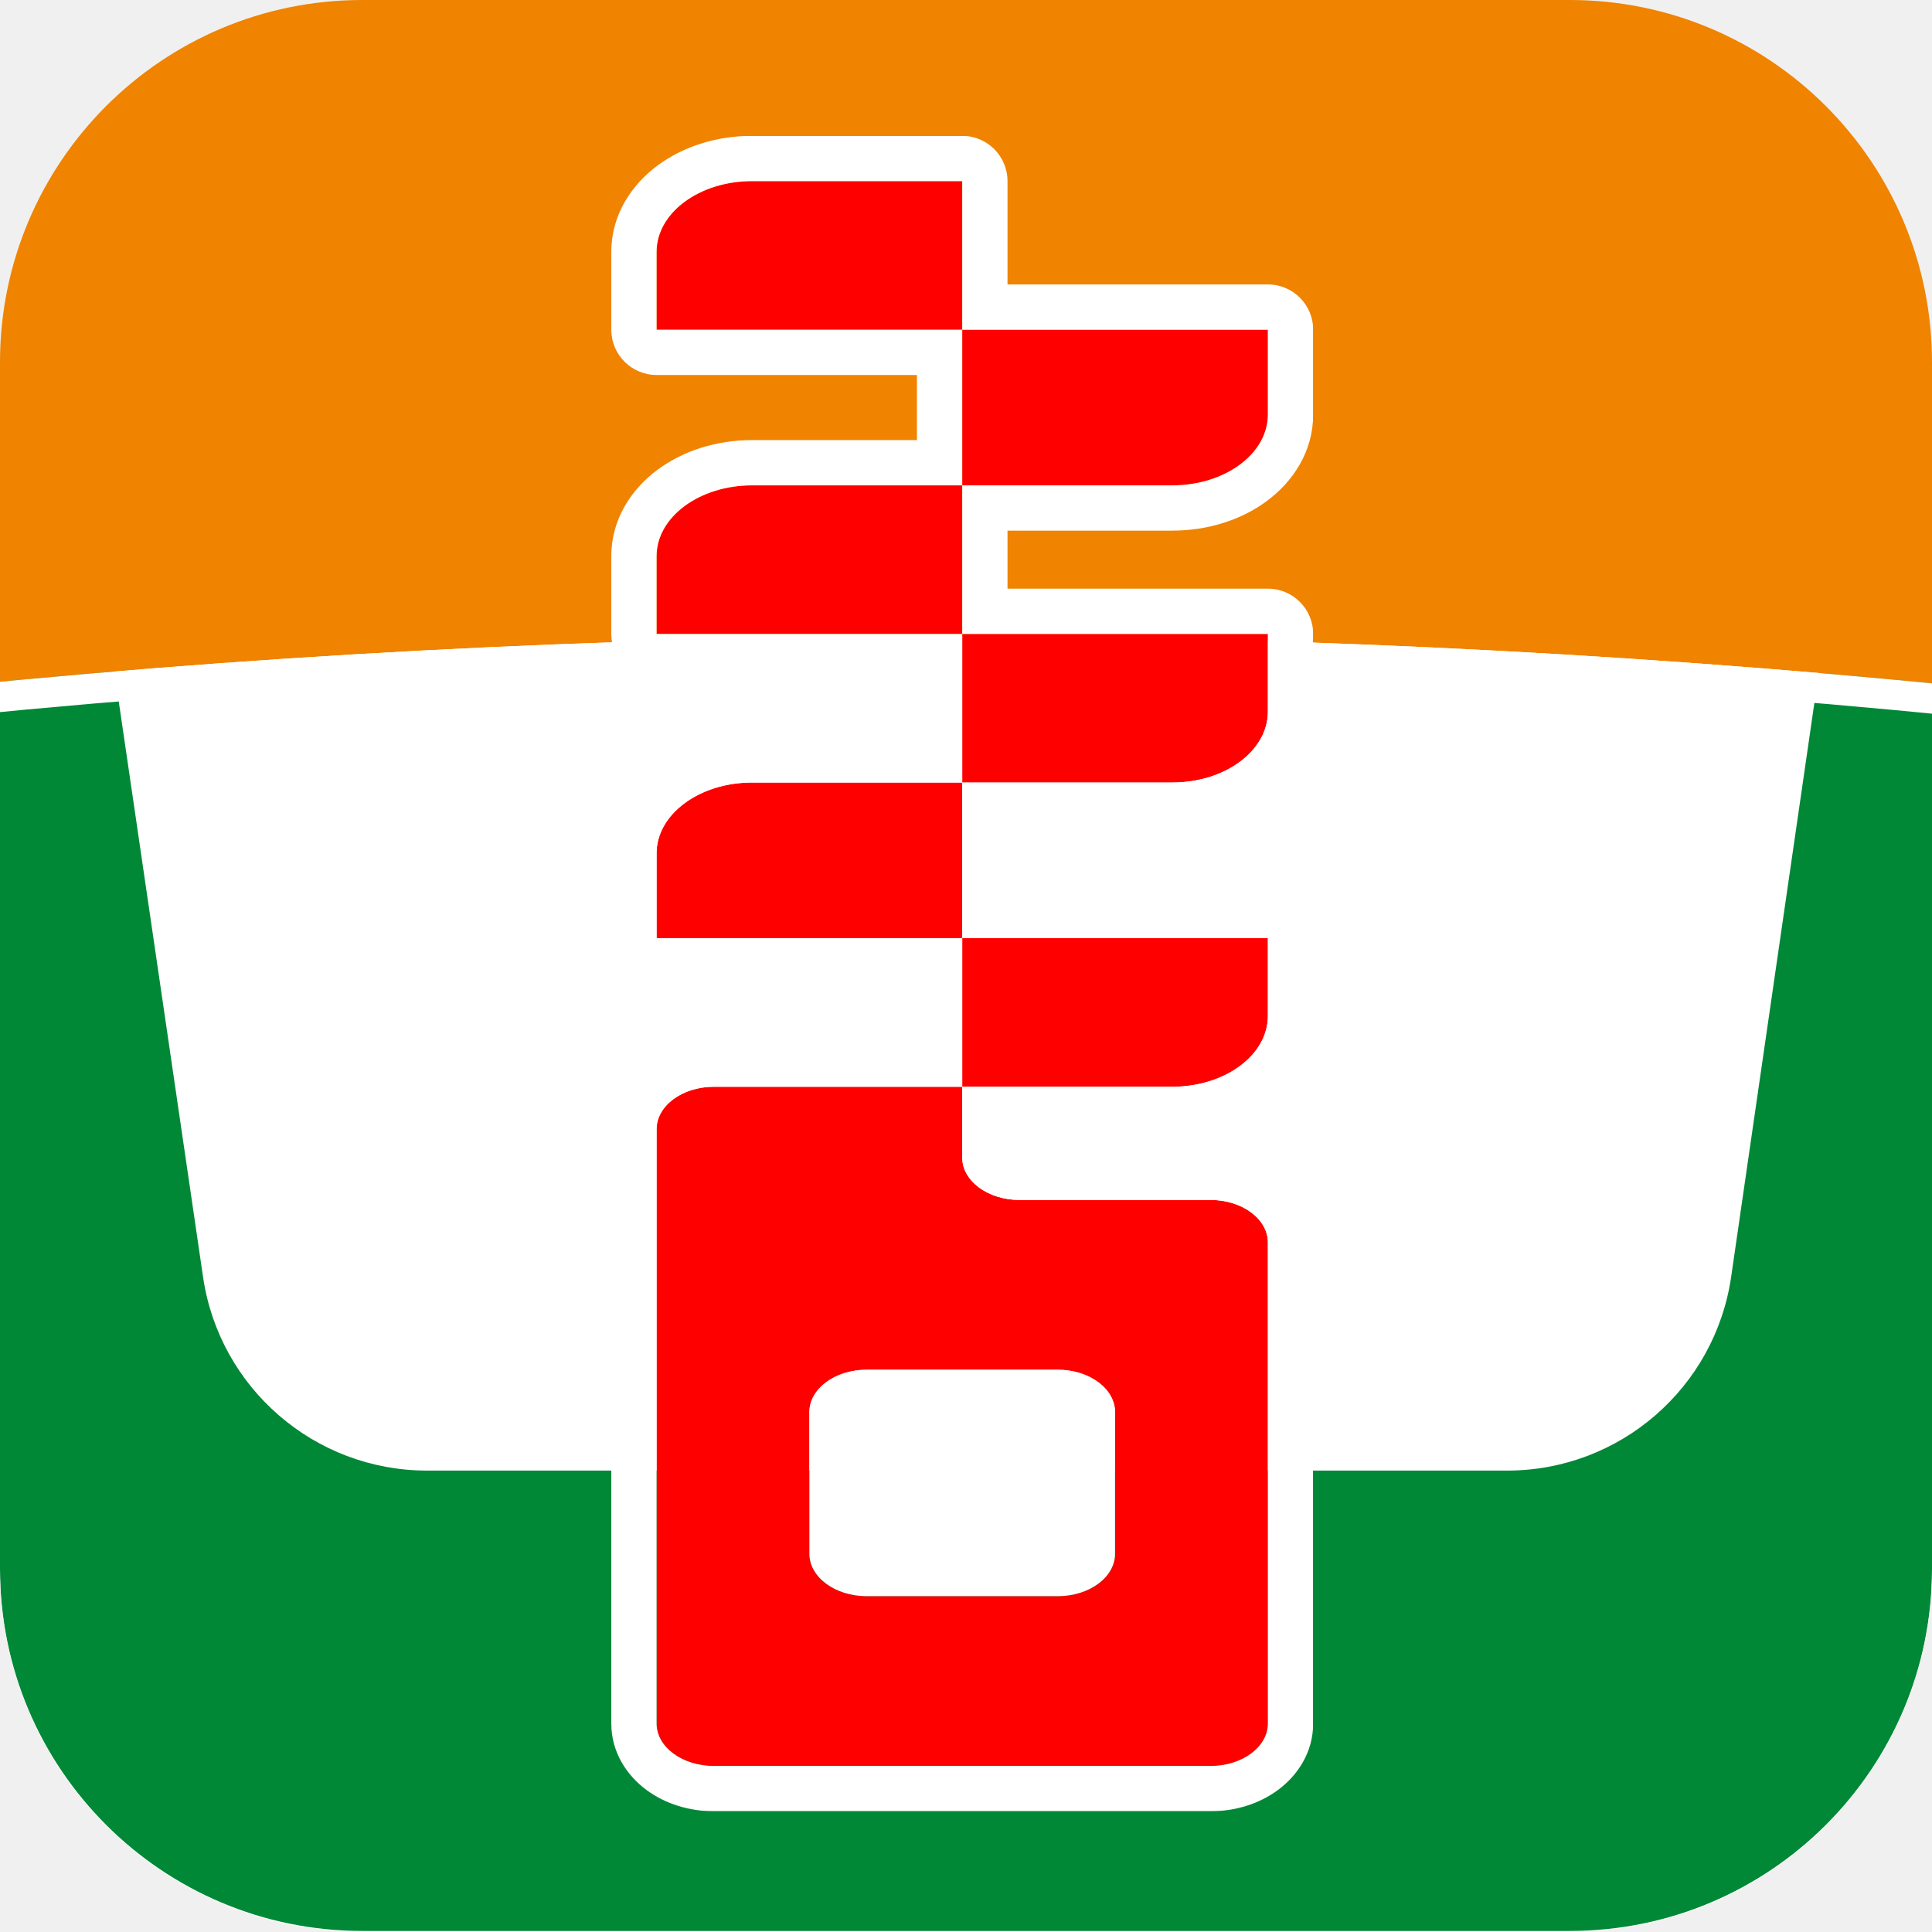
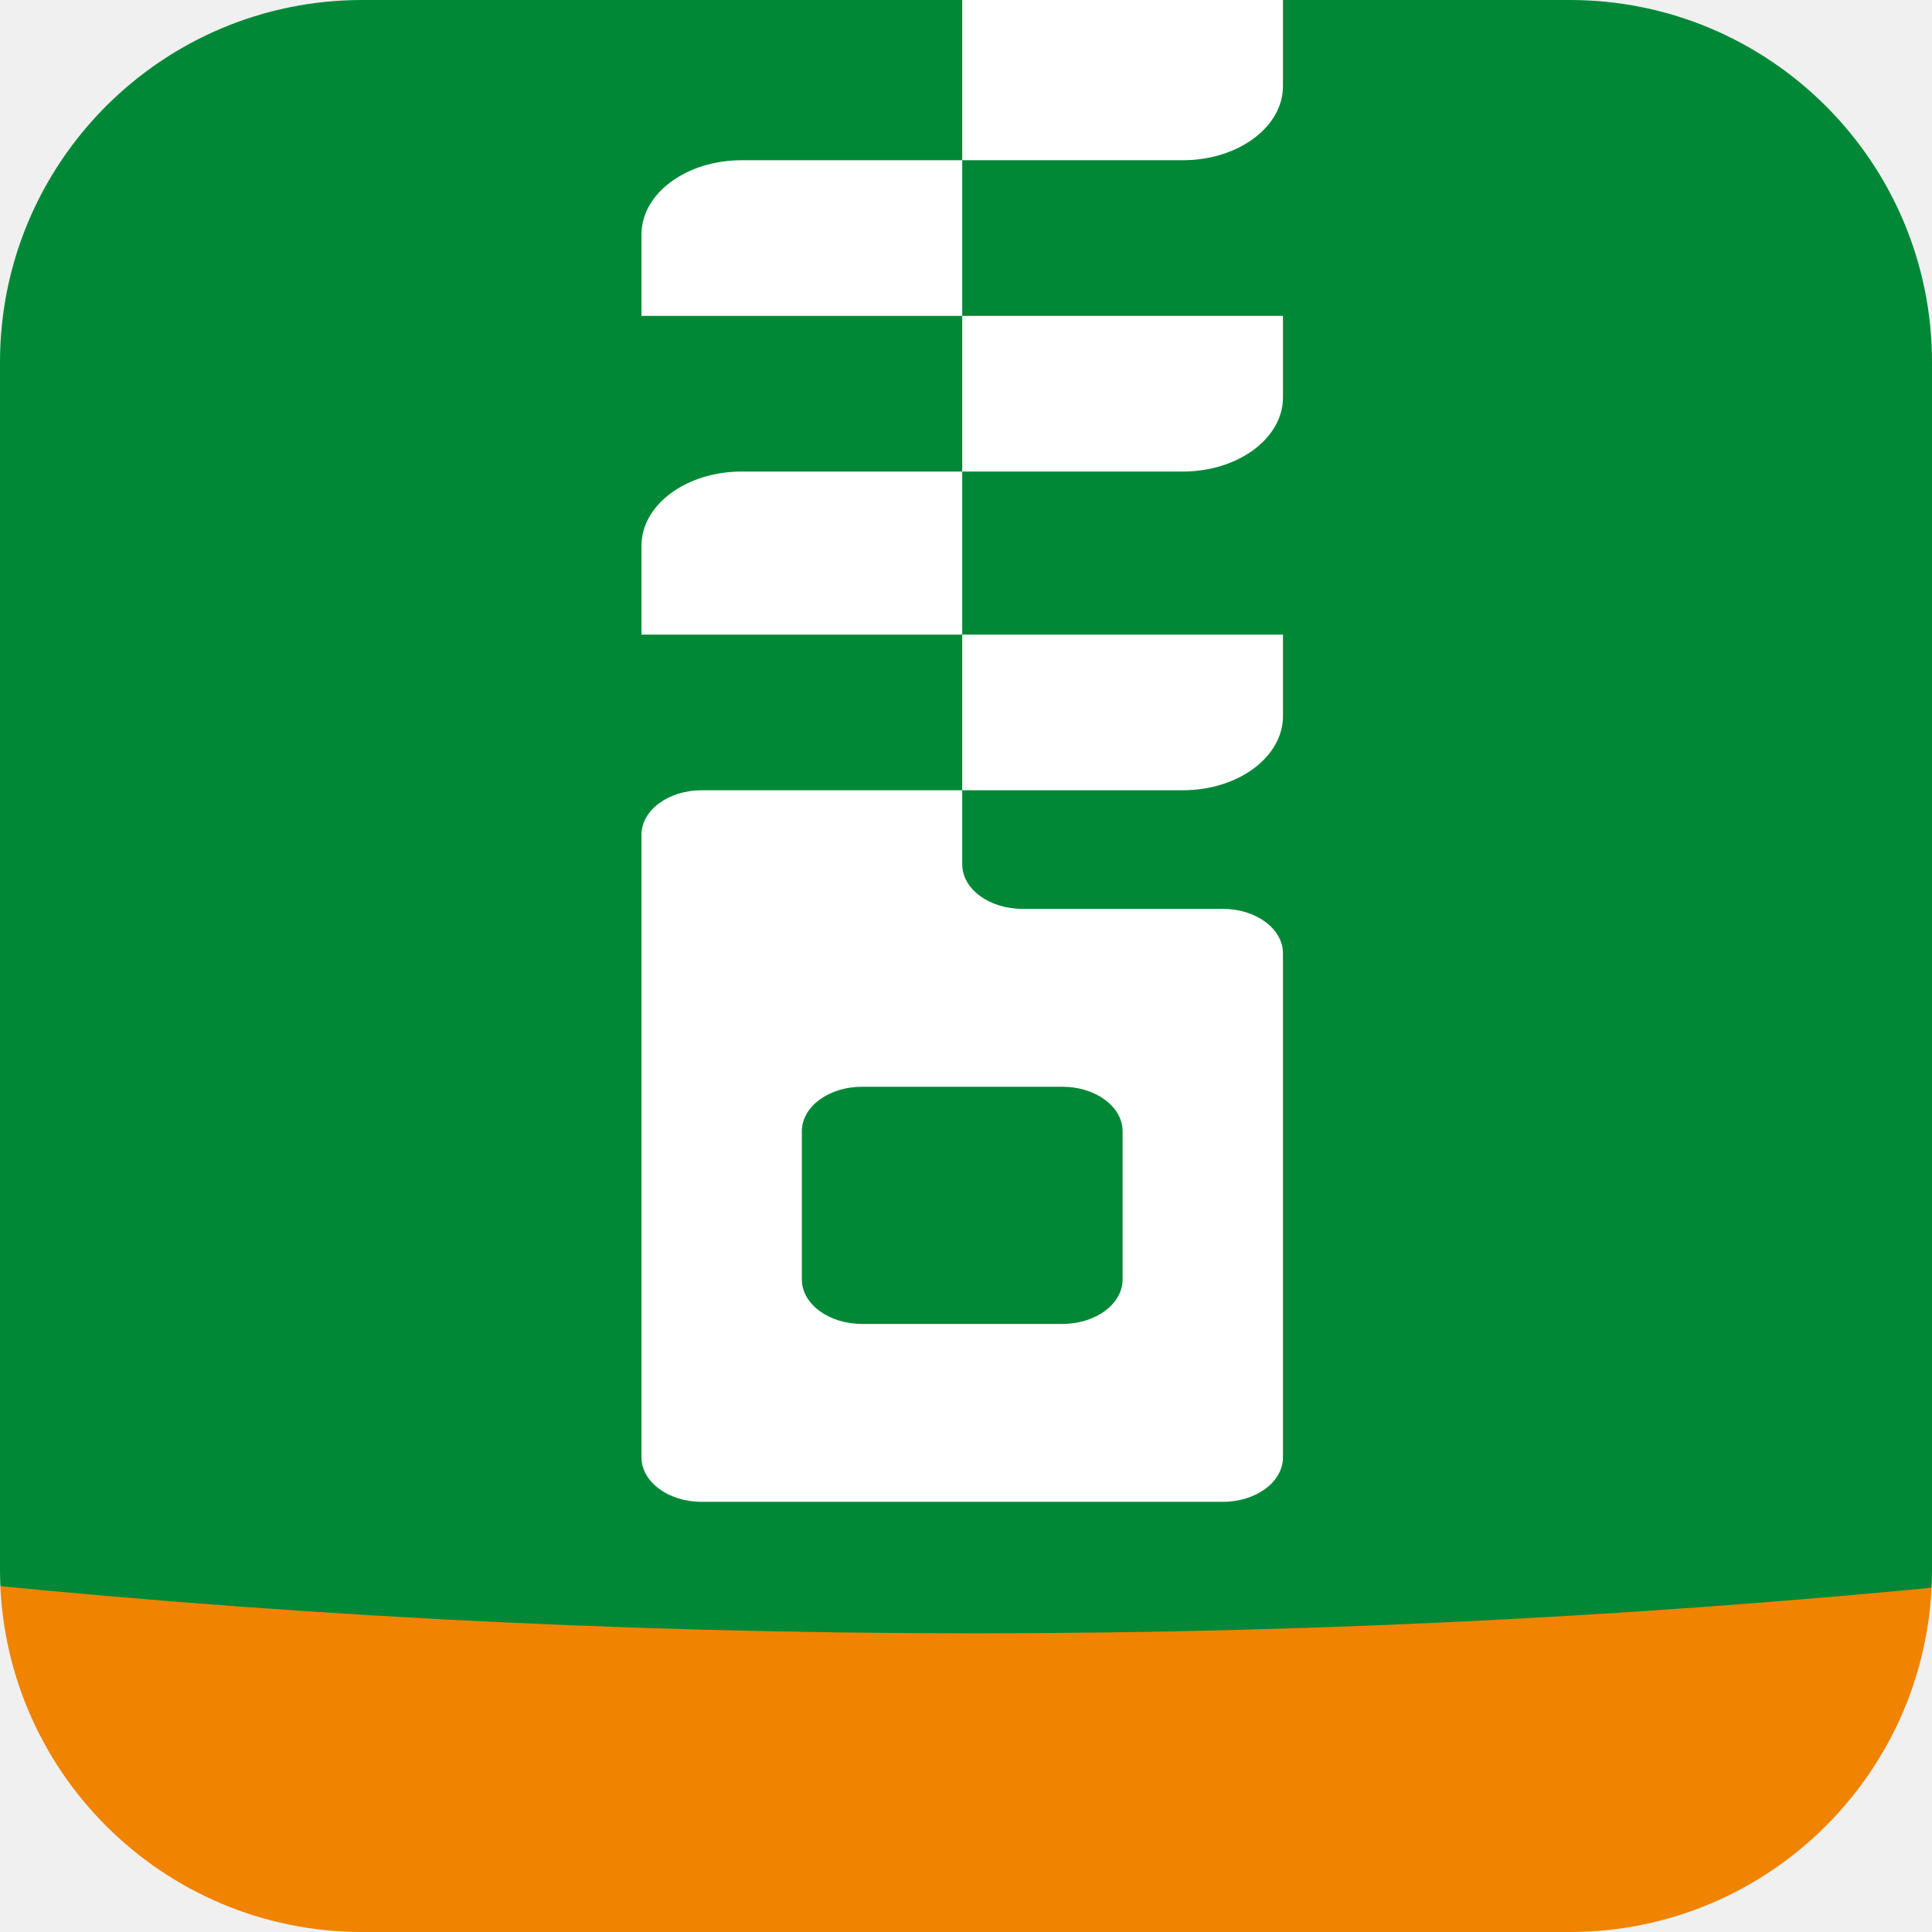
- <svg xmlns="http://www.w3.org/2000/svg" xmlns:xlink="http://www.w3.org/1999/xlink" width="256" height="256" viewBox="0 0 256 256" fill="none">
-   <mask id="mask0_86_368" style="mask-type:alpha" maskUnits="userSpaceOnUse" x="0" y="0" width="256" height="256">
+ <svg xmlns="http://www.w3.org/2000/svg" width="256" height="256" viewBox="0 0 256 256" fill="none">
+   <mask id="mask0_88_632" style="mask-type:alpha" maskUnits="userSpaceOnUse" x="0" y="0" width="256" height="256">
    <rect width="256" height="256" rx="48" fill="#0015FF" />
  </mask>
-   <g mask="url(#mask0_86_368)">
+   <g mask="url(#mask0_88_632)">
    <rect width="256" height="256" rx="48" fill="white" />
-     <path d="M26.906 169.209C29.064 183.941 41.7 194.861 56.589 194.861H199.7C214.605 194.861 227.25 183.918 229.39 169.167L250.277 25.115C253.927 31.885 256 39.631 256 47.861V207.861C256 234.371 234.51 255.861 208 255.861H48C21.49 255.861 0 234.371 0 207.861V47.861C0 39.584 2.095 31.797 5.783 25L26.906 169.209Z" fill="#018837" />
-     <path d="M407 114C316.715 94.566 223.008 84.329 126.91 84.329C31.585 84.329 -61.386 94.403 -151 113.534V-5H407V114Z" fill="#F08300" />
-     <mask id="stroke0_86_368" maskUnits="userSpaceOnUse" x="-155" y="-9" width="566" height="128" fill="black">
-       <rect fill="white" x="-155" y="-9" width="566" height="128" />
-       <path d="M407 114C316.715 94.566 223.008 84.329 126.91 84.329C31.585 84.329 -61.386 94.403 -151 113.534V-5H407V114Z" />
-     </mask>
-     <path d="M407 114C316.715 94.566 223.008 84.329 126.91 84.329C31.585 84.329 -61.386 94.403 -151 113.534V-5H407V114Z" stroke-width="8" stroke="white" mask="url(#stroke0_86_368)" />
-     <path d="M127.5 43.688H168V54.938C168 60.115 162.334 64.312 155.344 64.312H127.5V43.688Z" fill="#FF0001" />
-     <path d="M127.5 84H168V94.312C168 99.49 162.334 103.688 155.344 103.688H127.5V84Z" fill="#FF0001" />
-     <path d="M127.5 124.312H168V134.625C168 139.803 162.334 144 155.344 144H127.5V124.312Z" fill="#FF0001" />
-     <path d="M87 33.375C87 28.197 92.666 24 99.656 24H127.5V43.688H87V33.375Z" fill="#FF0001" />
-     <path d="M87 73.688C87 68.51 92.666 64.312 99.656 64.312H127.5V84H87V73.688Z" fill="#FF0001" />
-     <path d="M87 113.062C87 107.885 92.666 103.688 99.656 103.688H127.5V124.312H87V113.062Z" fill="#FF0001" />
-     <use xlink:href="#stroke1_86_368" fill="#FF0001" />
-     <mask id="stroke2_86_368" maskUnits="userSpaceOnUse" x="81" y="18" width="93" height="222" fill="black">
-       <rect fill="white" x="81" y="18" width="93" height="222" />
-       <path d="M127.5 43.688H168V54.938C168 60.115 162.334 64.312 155.344 64.312H127.5V43.688Z" />
-       <path d="M127.5 84H168V94.312C168 99.49 162.334 103.688 155.344 103.688H127.5V84Z" />
-       <path d="M127.5 124.312H168V134.625C168 139.803 162.334 144 155.344 144H127.5V124.312Z" />
-       <path d="M87 33.375C87 28.197 92.666 24 99.656 24H127.5V43.688H87V33.375Z" />
-       <path d="M87 73.688C87 68.51 92.666 64.312 99.656 64.312H127.5V84H87V73.688Z" />
-       <path d="M87 113.062C87 107.885 92.666 103.688 99.656 103.688H127.5V124.312H87V113.062Z" />
-       <use xlink:href="#stroke1_86_368" />
-     </mask>
-     <path d="M168 144V141H127.5V144V147H168V144ZM168 43.688H174C174 40.374 171.314 37.688 168 37.688V43.688ZM168 84H174C174 80.686 171.314 78 168 78V84ZM168 124.312H174C174 120.999 171.314 118.312 168 118.312V124.312ZM127.5 24H133.5C133.5 20.686 130.814 18 127.5 18V24ZM87 43.688H81C81 47.001 83.686 49.688 87 49.688V43.688ZM87 84H81C81 87.314 83.686 90 87 90V84ZM87 124.312H81C81 127.626 83.686 130.312 87 130.312V124.312ZM127.5 43.688V49.688H168V43.688V37.688H127.5V43.688ZM168 43.688H162V54.938H168H174V43.688H168ZM155.344 64.312V58.312H127.5V64.312V70.312H155.344V64.312ZM127.5 64.312H133.5V43.688H127.5H121.5V64.312H127.5ZM168 54.938H162C162 55.182 161.879 55.888 160.722 56.745C159.565 57.602 157.683 58.312 155.344 58.312V64.312V70.312C159.994 70.312 164.44 68.924 167.864 66.388C171.287 63.852 174 59.871 174 54.938H168ZM127.5 84V90H168V84V78H127.5V84ZM168 84H162V94.312H168H174V84H168ZM155.344 103.688V97.688H127.5V103.688V109.688H155.344V103.688ZM127.5 103.688H133.5V84H127.5H121.5V103.688H127.5ZM168 94.312H162C162 94.557 161.879 95.263 160.722 96.12C159.565 96.977 157.683 97.688 155.344 97.688V103.688V109.688C159.994 109.688 164.44 108.299 167.864 105.763C171.287 103.227 174 99.246 174 94.312H168ZM127.5 124.312V130.312H168V124.312V118.312H127.5V124.312ZM168 124.312H162V134.625H168H174V124.312H168ZM155.344 144V138H127.5V144V150H155.344V144ZM127.5 144H133.5V124.312H127.5H121.5V144H127.5ZM168 134.625H162C162 134.87 161.879 135.575 160.722 136.433C159.565 137.29 157.683 138 155.344 138V144V150C159.994 150 164.44 148.612 167.864 146.075C171.287 143.54 174 139.558 174 134.625H168ZM99.656 24V30H127.5V24V18H99.656V24ZM127.5 24H121.5V43.688H127.5H133.5V24H127.5ZM127.5 43.688V37.688H87V43.688V49.688H127.5V43.688ZM87 43.688H93V33.375H87H81V43.688H87ZM99.656 24V18C95.006 18 90.559 19.388 87.136 21.924C83.713 24.46 81 28.442 81 33.375H87H93C93 33.13 93.121 32.425 94.278 31.567C95.435 30.71 97.317 30 99.656 30V24ZM99.656 64.312V70.312H127.5V64.312V58.312H99.656V64.312ZM127.5 64.312H121.5V84H127.5H133.5V64.312H127.5ZM127.5 84V78H87V84V90H127.5V84ZM87 84H93V73.688H87H81V84H87ZM99.656 64.312V58.312C95.006 58.312 90.559 59.701 87.136 62.237C83.713 64.773 81 68.754 81 73.688H87H93C93 73.443 93.121 72.737 94.278 71.88C95.435 71.023 97.317 70.312 99.656 70.312V64.312ZM99.656 103.688V109.688H127.5V103.688V97.688H99.656V103.688ZM127.5 103.688H121.5V124.312H127.5H133.5V103.688H127.5ZM127.5 124.312V118.312H87V124.312V130.312H127.5V124.312ZM87 124.312H93V113.062H87H81V124.312H87ZM99.656 103.688V97.688C95.006 97.688 90.559 99.076 87.136 101.612C83.713 104.148 81 108.129 81 113.062H87H93C93 112.818 93.121 112.112 94.278 111.255C95.435 110.398 97.317 109.688 99.656 109.688V103.688ZM160.406 234V228H94.594V234V240H160.406V234ZM87 228.375H93V149.625H87H81V228.375H87ZM94.594 144V150H127.5V144V138H94.594V144ZM127.5 144H121.5V153.375H127.5H133.5V144H127.5ZM135.094 159V165H160.406V159V153H135.094V159ZM168 164.625H162V228.375H168H174V164.625H168ZM114.844 211.5V217.5H140.156V211.5V205.5H114.844V211.5ZM147.75 205.875H153.75V187.125H147.75H141.75V205.875H147.75ZM140.156 181.5V175.5H114.844V181.5V187.5H140.156V181.5ZM107.25 187.125H101.25V205.875H107.25H113.25V187.125H107.25ZM114.844 181.5V175.5C111.591 175.5 108.411 176.469 105.903 178.326C103.396 180.183 101.25 183.227 101.25 187.125H107.25H113.25C113.25 187.474 113.148 187.752 113.057 187.911C112.976 188.052 112.936 188.05 113.046 187.969C113.286 187.791 113.902 187.5 114.844 187.5V181.5ZM147.75 187.125H153.75C153.75 183.227 151.604 180.183 149.097 178.326C146.589 176.469 143.409 175.5 140.156 175.5V181.5V187.5C141.098 187.5 141.714 187.791 141.954 187.969C142.064 188.05 142.024 188.052 141.943 187.911C141.852 187.752 141.75 187.474 141.75 187.125H147.75ZM140.156 211.5V217.5C143.409 217.5 146.589 216.531 149.097 214.674C151.604 212.817 153.75 209.773 153.75 205.875H147.75H141.75C141.75 205.526 141.852 205.248 141.943 205.089C142.024 204.948 142.064 204.95 141.954 205.031C141.714 205.209 141.098 205.5 140.156 205.5V211.5ZM114.844 211.5V205.5C113.902 205.5 113.286 205.209 113.046 205.031C112.936 204.95 112.976 204.948 113.057 205.089C113.148 205.248 113.25 205.526 113.25 205.875H107.25H101.25C101.25 209.773 103.396 212.817 105.903 214.674C108.411 216.531 111.591 217.5 114.844 217.5V211.5ZM127.5 153.375H121.5C121.5 157.273 123.646 160.317 126.153 162.174C128.661 164.031 131.841 165 135.094 165V159V153C134.152 153 133.536 152.709 133.296 152.531C133.186 152.45 133.226 152.448 133.307 152.589C133.398 152.748 133.5 153.026 133.5 153.375H127.5ZM87 149.625H93C93 149.974 92.898 150.252 92.807 150.411C92.726 150.552 92.686 150.55 92.796 150.469C93.036 150.291 93.652 150 94.594 150V144V138C91.341 138 88.161 138.969 85.653 140.826C83.146 142.683 81 145.727 81 149.625H87ZM94.594 234V228C93.652 228 93.036 227.709 92.796 227.531C92.686 227.45 92.726 227.448 92.807 227.589C92.898 227.748 93 228.026 93 228.375H87H81C81 232.273 83.146 235.317 85.653 237.174C88.161 239.031 91.341 240 94.594 240V234ZM160.406 159V165C161.348 165 161.964 165.291 162.204 165.469C162.314 165.55 162.274 165.552 162.193 165.411C162.102 165.252 162 164.974 162 164.625H168H174C174 160.727 171.854 157.683 169.347 155.826C166.839 153.969 163.659 153 160.406 153V159ZM160.406 234V240C163.659 240 166.839 239.031 169.347 237.174C171.854 235.317 174 232.273 174 228.375H168H162C162 228.026 162.102 227.748 162.193 227.589C162.274 227.448 162.314 227.45 162.204 227.531C161.964 227.709 161.348 228 160.406 228V234Z" fill="white" mask="url(#stroke2_86_368)" />
+     <rect width="256" height="256" fill="#018837" />
+     <path d="M-149 187C-59.362 206.271 33.673 216.421 129.082 216.421C223.724 216.421 316.029 206.433 405 187.462L405 305L-149 305L-149 187Z" fill="#F08300" />
+     <path d="M127.5 -0.375H170V11.411C170 16.835 164.054 21.232 156.719 21.232H127.5V-0.375Z" fill="white" />
+     <path d="M127.5 41.857H170V52.661C170 58.085 164.054 62.482 156.719 62.482H127.5V41.857Z" fill="white" />
+     <path d="M127.5 84.089H170V94.893C170 100.317 164.054 104.714 156.719 104.714H127.5V84.089Z" fill="white" />
+     <path d="M85 -11.179C85 -16.603 90.946 -21 98.281 -21H127.5V-0.375H85V-11.179Z" fill="white" />
+     <path d="M85 31.054C85 25.629 90.946 21.232 98.281 21.232H127.5V41.857H85V31.054Z" fill="white" />
+     <path d="M85 72.304C85 66.879 90.946 62.482 98.281 62.482H127.5V84.089H85V72.304Z" fill="white" />
+     <path d="M170 193.107C170 196.362 166.432 199 162.031 199H92.969C88.568 199 85 196.362 85 193.107V110.607C85 107.353 88.568 104.714 92.969 104.714H127.5V114.536C127.5 117.79 131.068 120.429 135.469 120.429H162.031C166.432 120.429 170 123.067 170 126.321V193.107ZM106.25 169.536C106.25 172.79 109.818 175.429 114.219 175.429H140.781C145.182 175.429 148.75 172.79 148.75 169.536V149.893C148.75 146.638 145.182 144 140.781 144H114.219C109.818 144 106.25 146.638 106.25 149.893V169.536Z" fill-rule="evenodd" clip-rule="evenodd" fill="white" />
  </g>
-   <rect x="111" y="186" width="33" height="22" fill="white" />
-   <defs>
-     <path id="stroke1_86_368" d="M168 228.375C168 231.482 164.6 234 160.406 234H94.594C90.4 234 87 231.482 87 228.375V149.625C87 146.518 90.4 144 94.594 144H127.5V153.375C127.5 156.482 130.9 159 135.094 159H160.406C164.6 159 168 161.518 168 164.625V228.375ZM107.25 205.875C107.25 208.982 110.65 211.5 114.844 211.5H140.156C144.35 211.5 147.75 208.982 147.75 205.875V187.125C147.75 184.018 144.35 181.5 140.156 181.5H114.844C110.65 181.5 107.25 184.018 107.25 187.125V205.875Z" fill-rule="evenodd" clip-rule="evenodd" />
-   </defs>
</svg>
